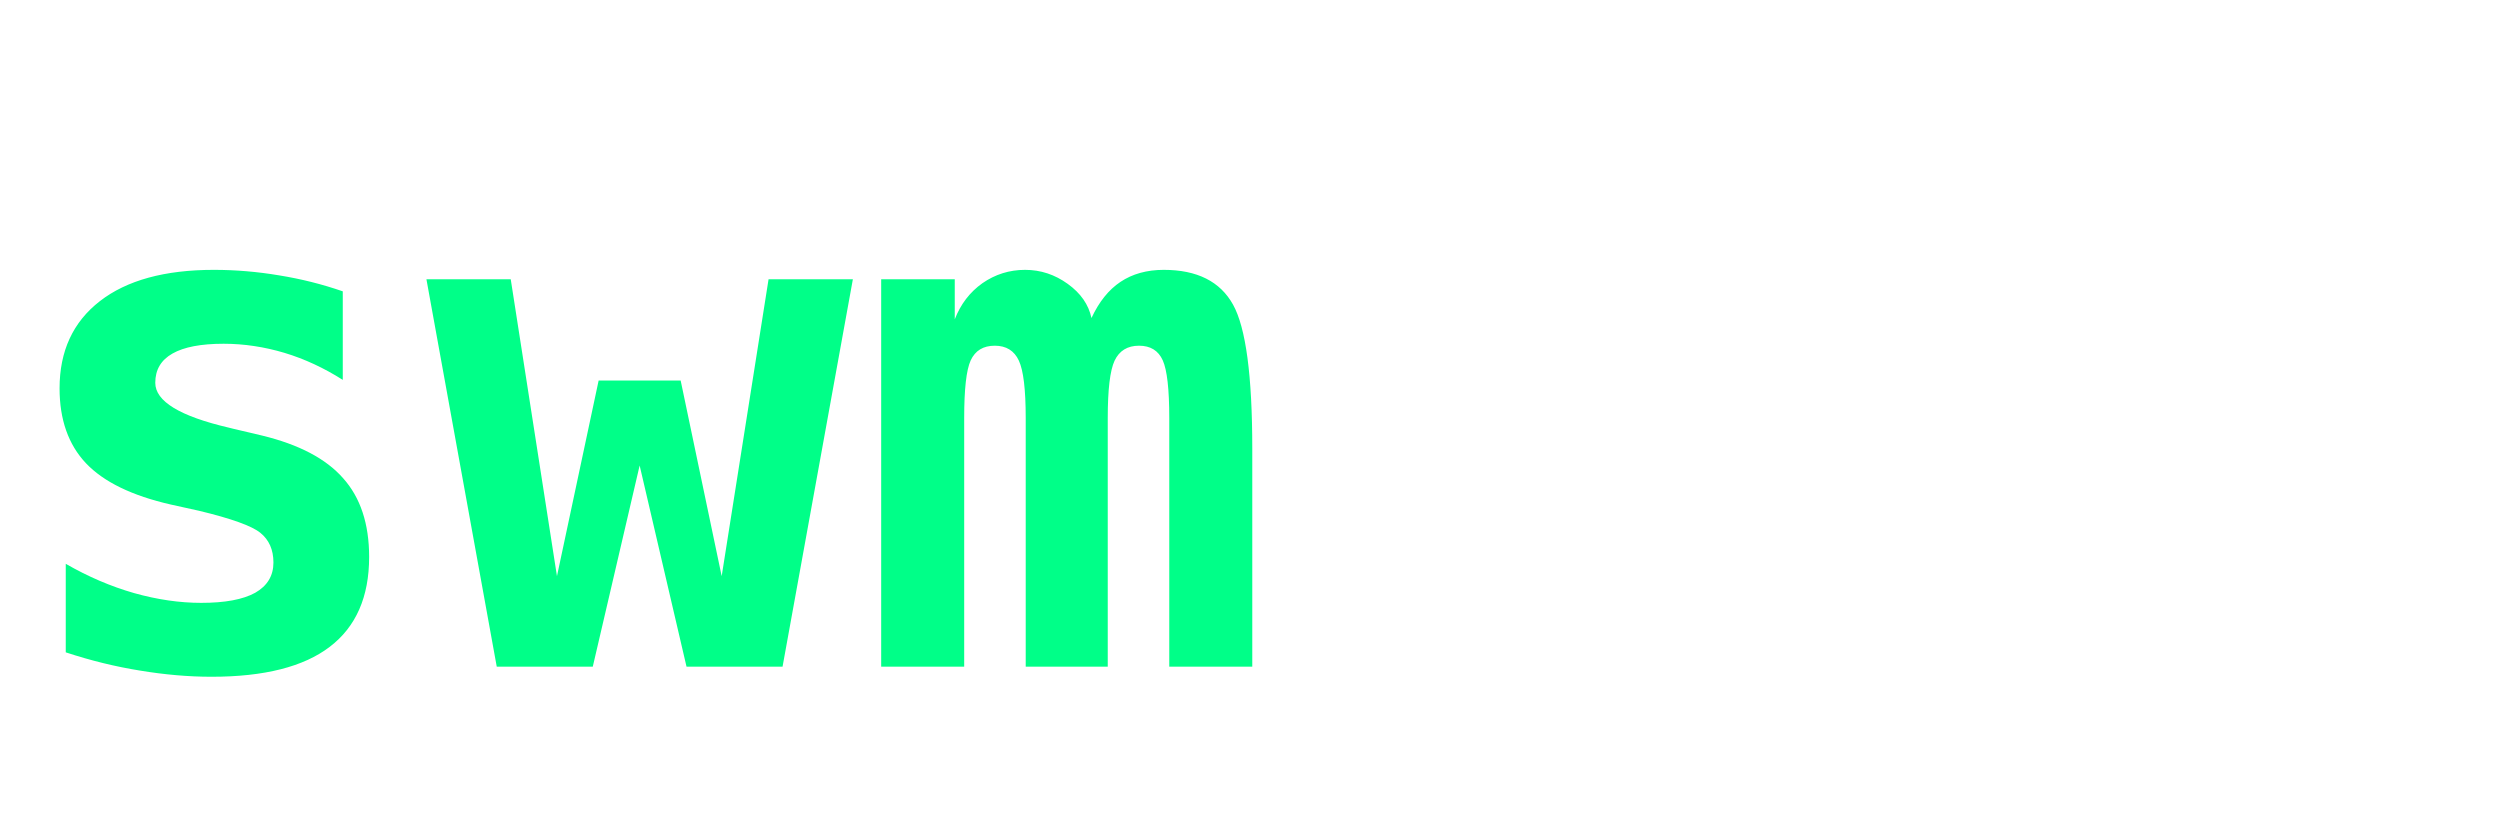
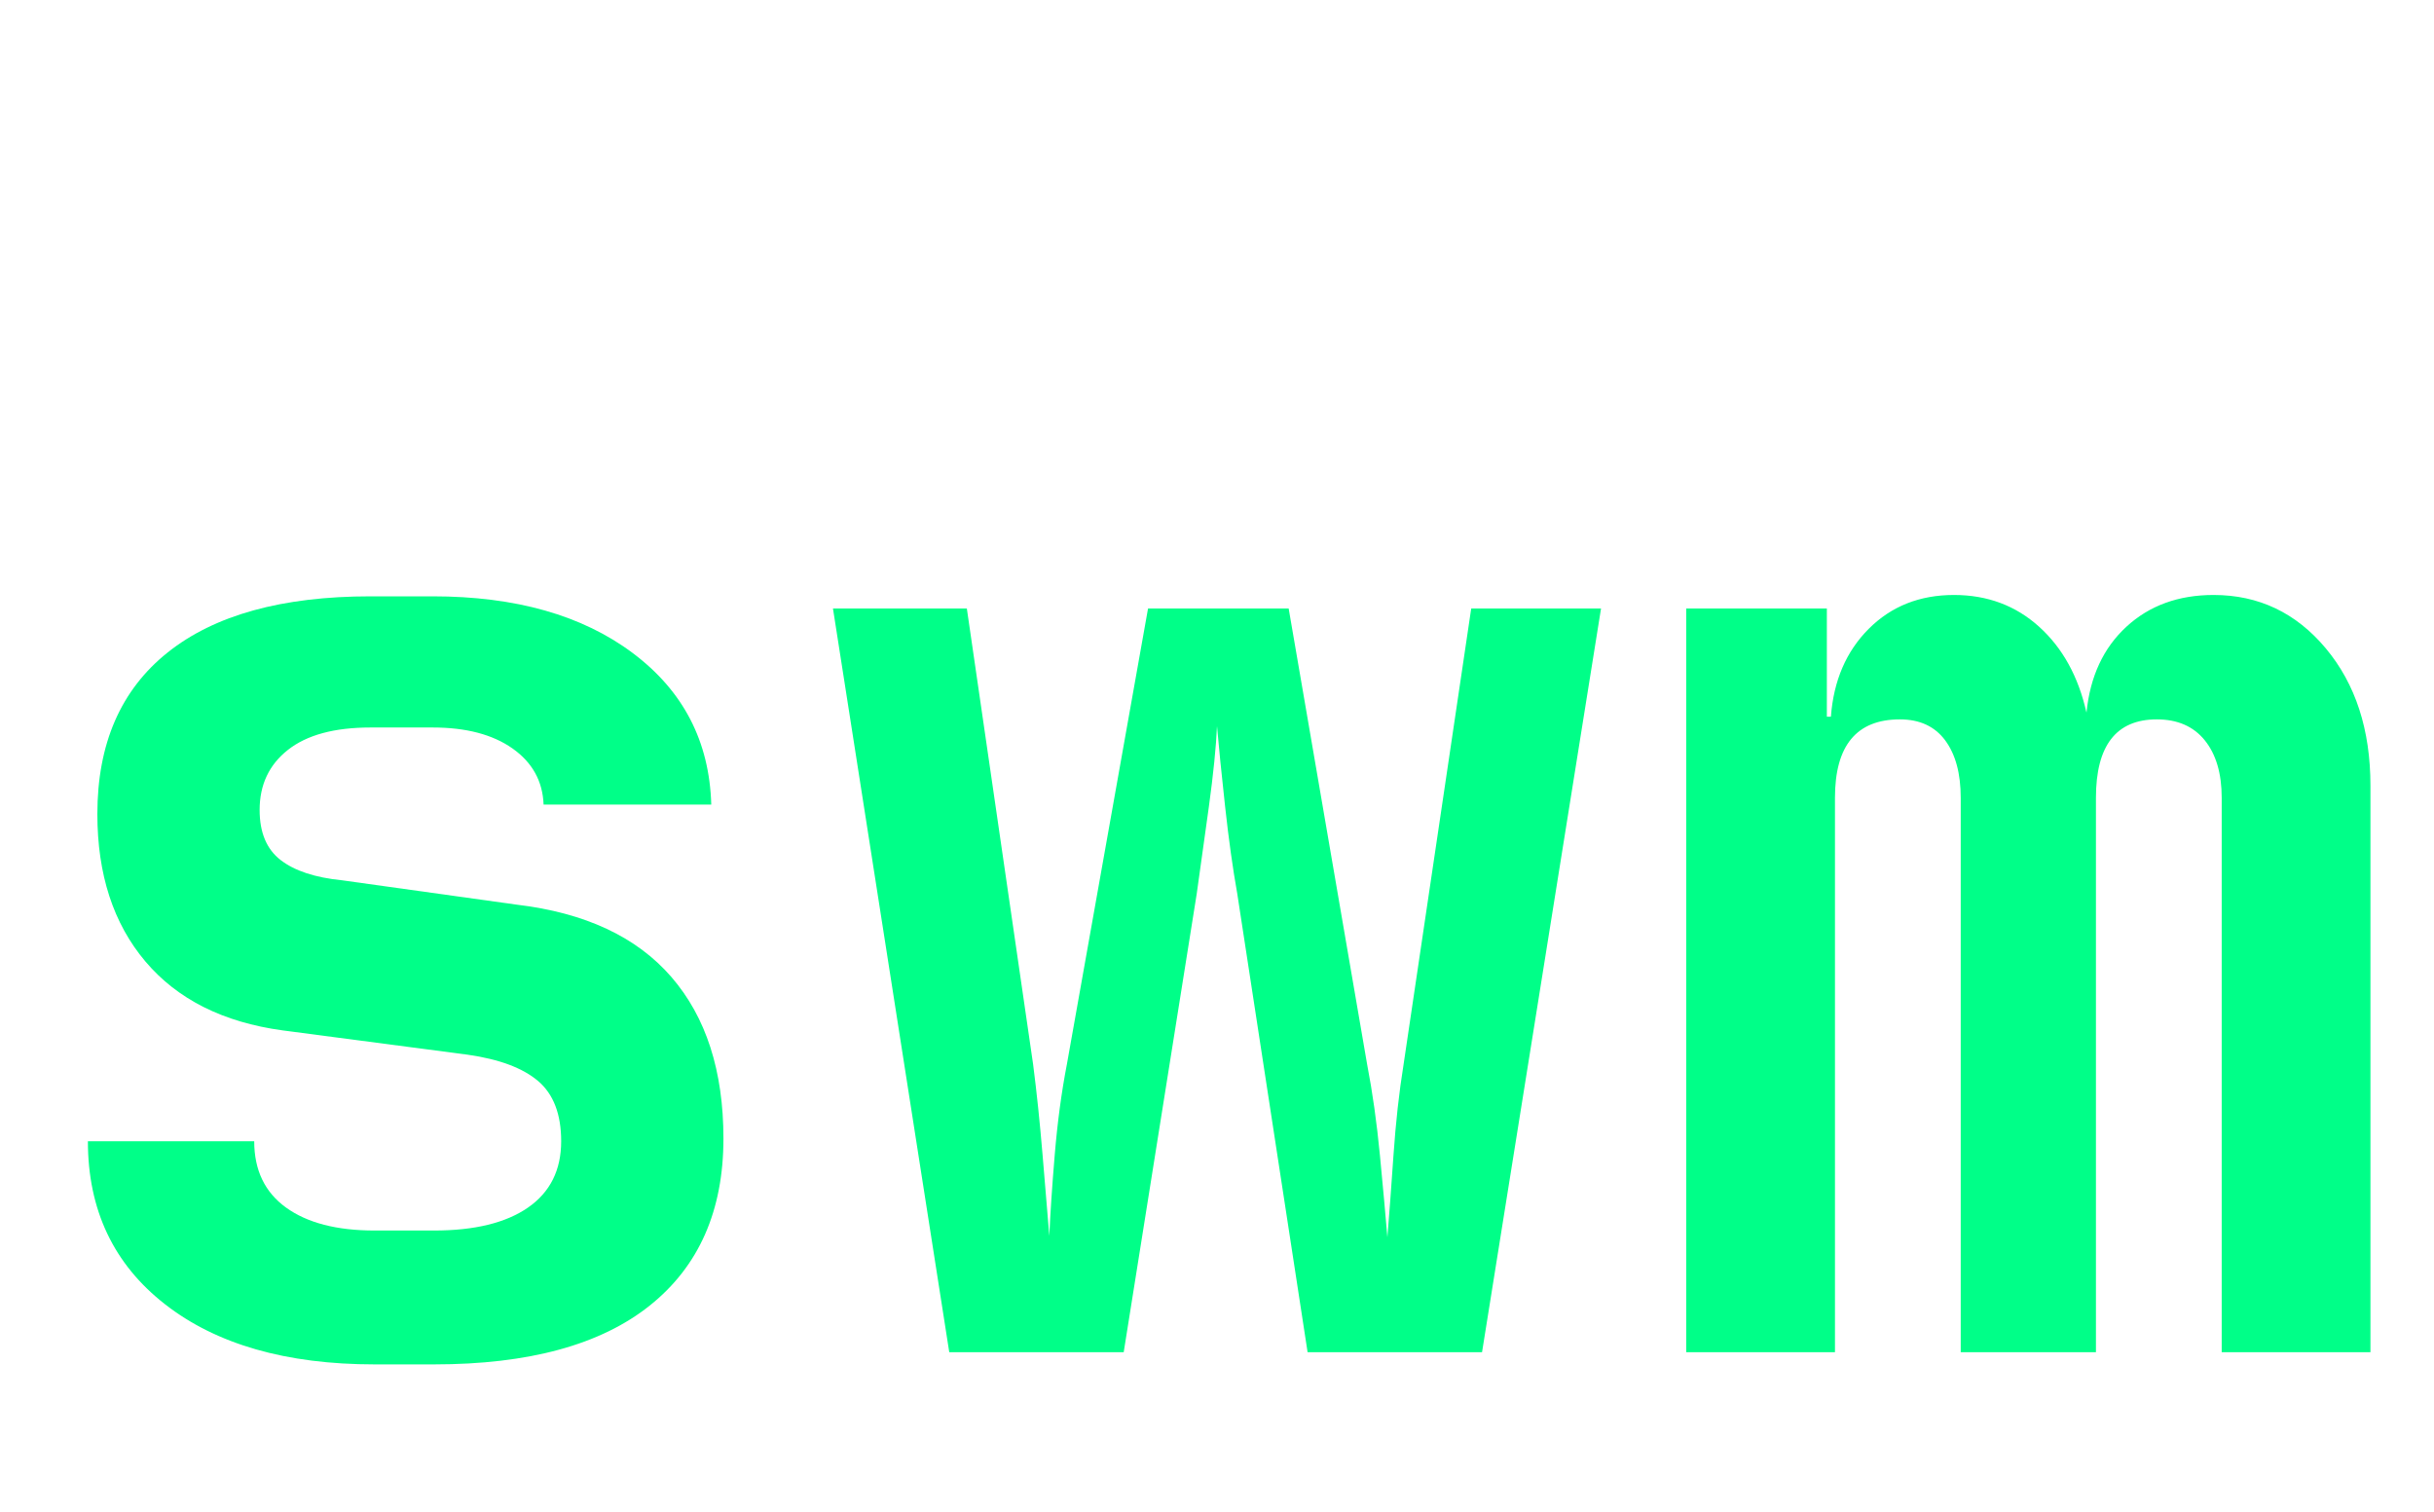
- <svg xmlns="http://www.w3.org/2000/svg" viewBox="0 0 120 40" fill="none">
-   <text x="0" y="32" font-family="JetBrains Mono, monospace" font-weight="700" font-size="34" fill="#00ff88">swm</text>
+ <svg xmlns="http://www.w3.org/2000/svg" viewBox="0 0 61.2 38" fill="none">
+   <path d="M277 -9Q179 -9 122.0 35.5Q65 80 65 156H188Q188 124 211.5 107.0Q235 90 277 90H321Q366 90 390.5 107.0Q415 124 415 156Q415 186 398.0 200.5Q381 215 346 220L209 238Q143 247 107.5 289.0Q72 331 72 398Q72 476 124.0 517.5Q176 559 274 559H320Q412 559 468.0 517.0Q524 475 526 405H402Q401 431 379.0 446.5Q357 462 320 462H274Q234 462 213.0 445.5Q192 429 192 401Q192 376 207.5 364.0Q223 352 253 349L382 331Q458 322 496.5 277.5Q535 233 535 158Q535 78 480.5 34.5Q426 -9 321 -9Z" transform="translate(0.00, 34.00) scale(0.034, -0.034)" fill="#00ff88" />
+   <path d="M102 0 16 550H115L164 213Q168 182 171.0 146.0Q174 110 176 86Q177 110 180.0 146.0Q183 182 189 213L249 550H353L411 213Q417 182 420.5 145.5Q424 109 426 85Q428 109 430.5 145.5Q433 182 438 213L488 550H584L496 0H367L315 339Q310 367 306.0 403.5Q302 440 300 463Q299 440 294.0 403.5Q289 367 285 339L231 0Z" transform="translate(20.40, 34.00) scale(0.034, -0.034)" fill="#00ff88" />
+   <path d="M47 0V550H151V470H154Q157 510 182.0 535.0Q207 560 245 560Q282 560 308.0 536.5Q334 513 343 473Q347 513 372.5 536.5Q398 560 437 560Q487 560 520.0 520.5Q553 481 553 419V0H443V410Q443 437 430.5 452.5Q418 468 395 468Q350 468 350 410V0H250V410Q250 437 238.5 452.5Q227 468 205 468Q157 468 157 410V0Z" transform="translate(40.80, 34.00) scale(0.034, -0.034)" fill="#00ff88" />
</svg>
